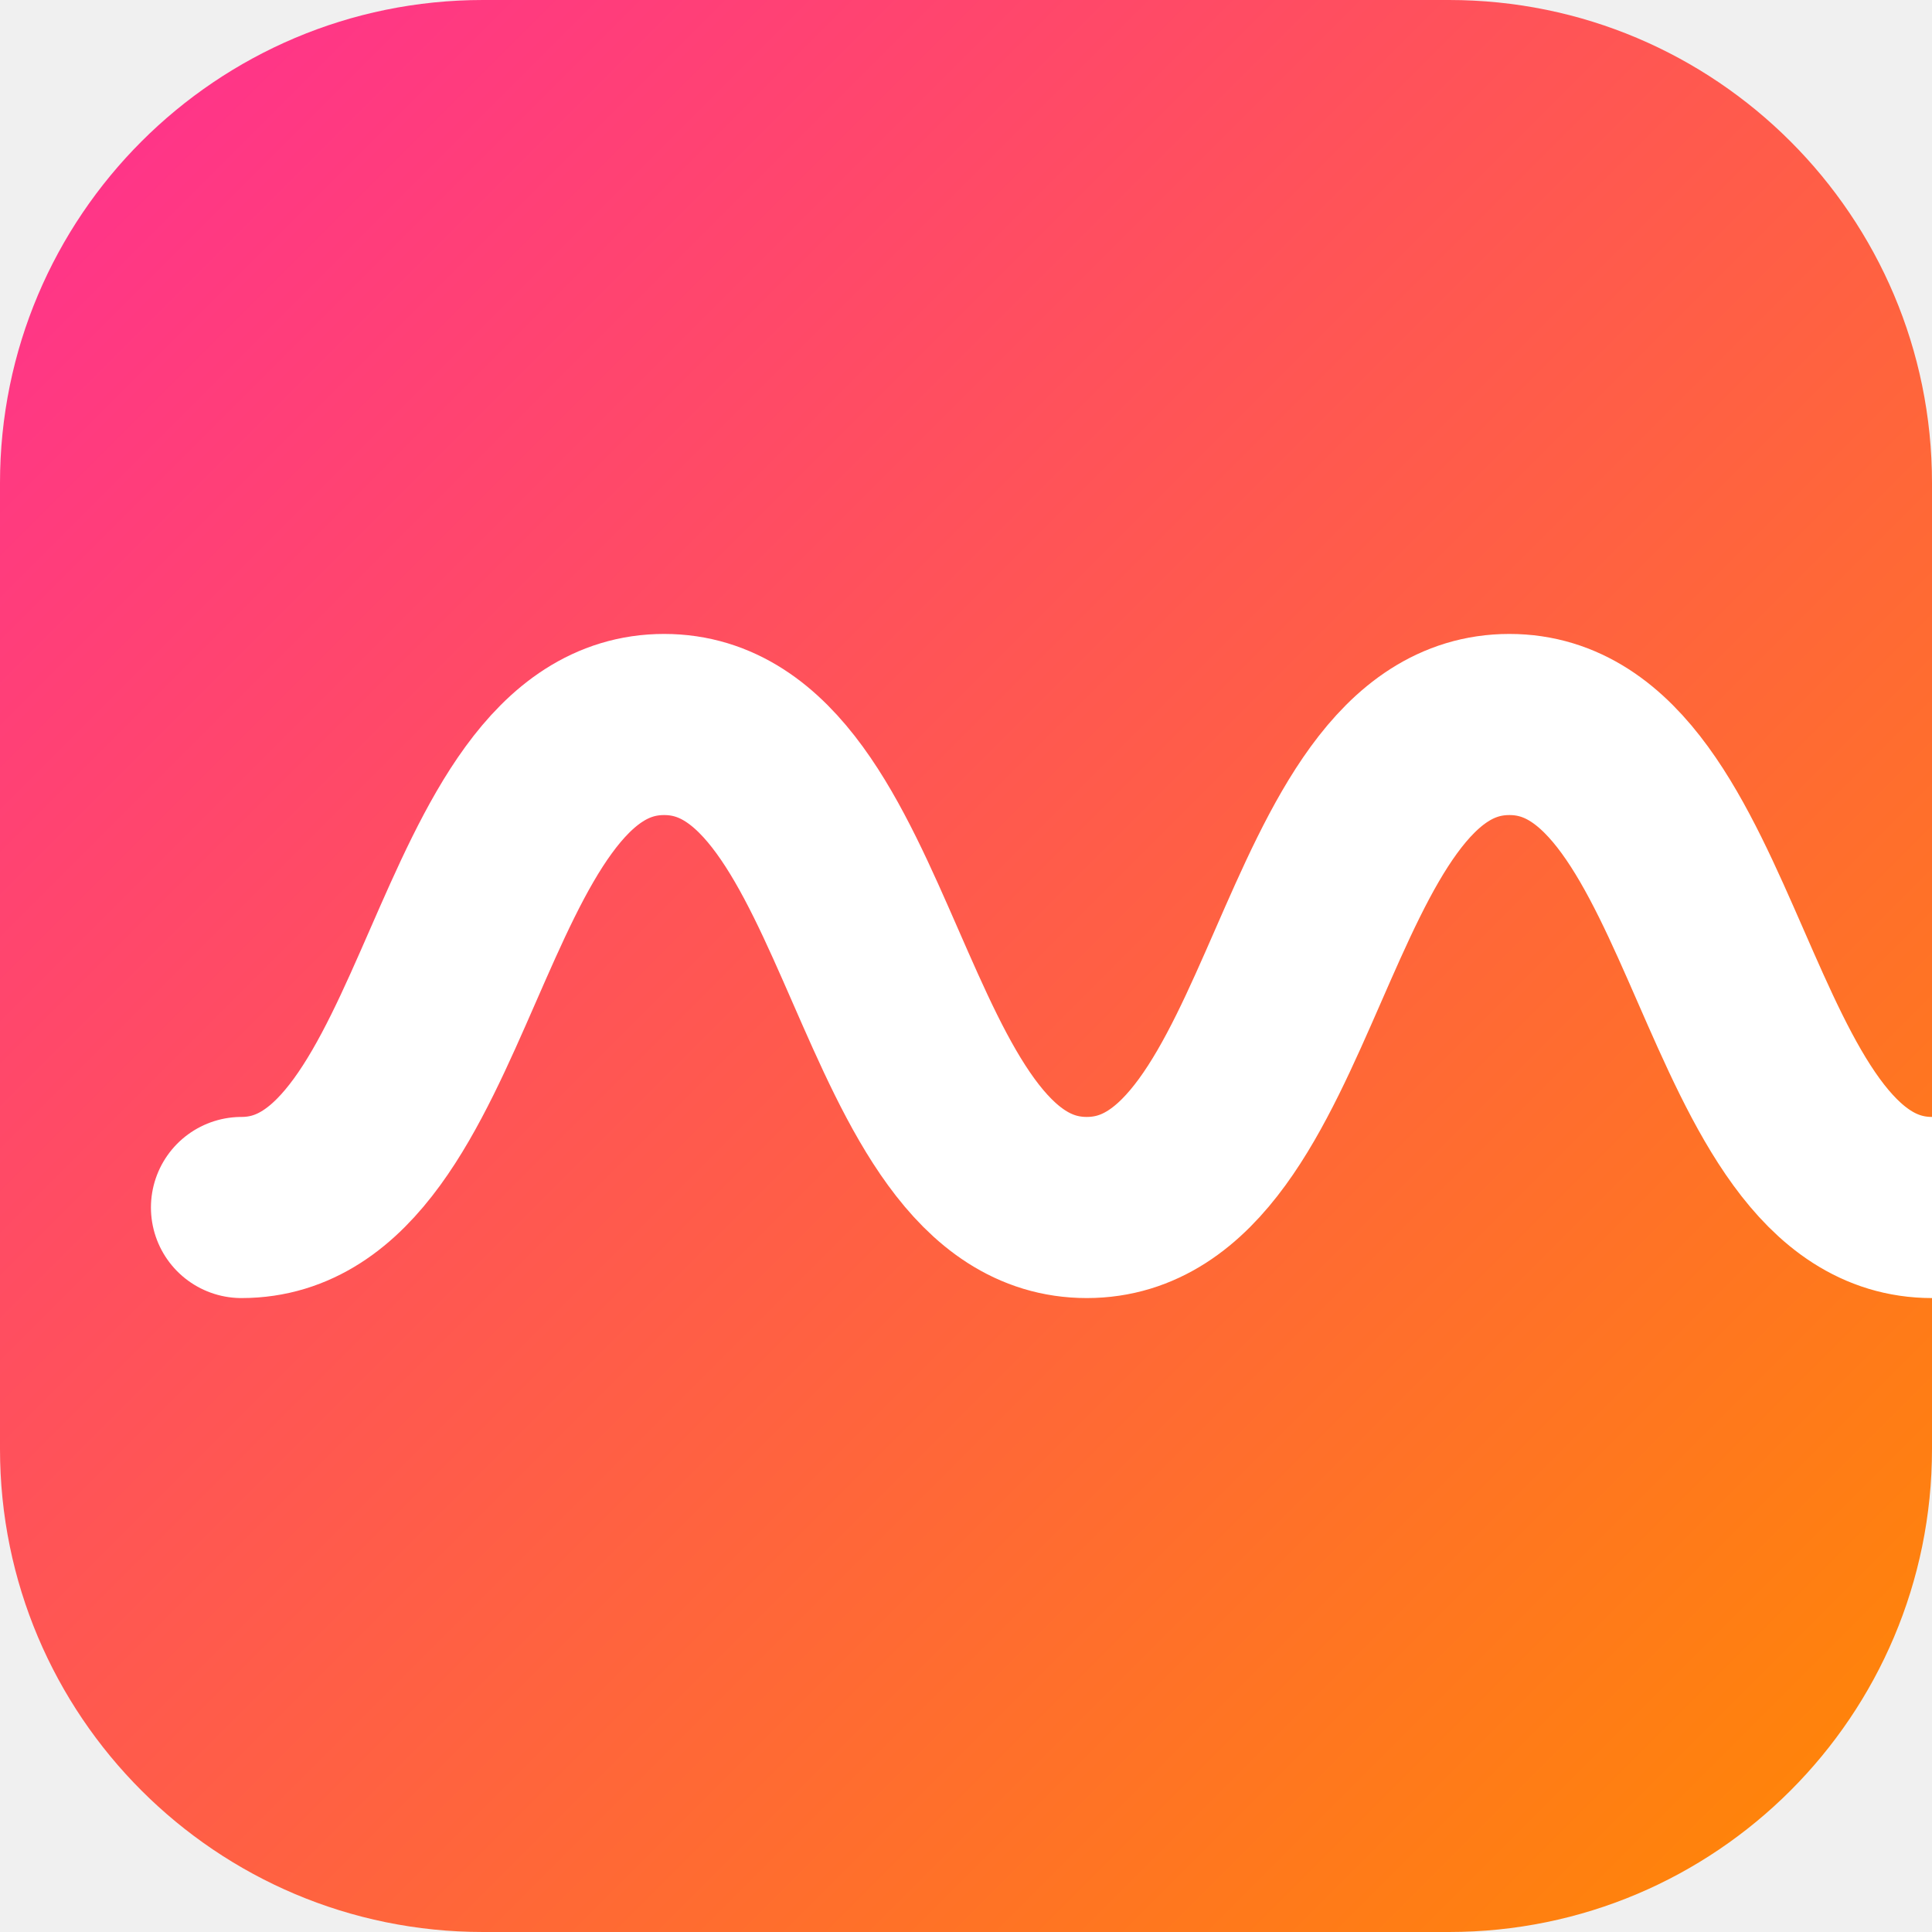
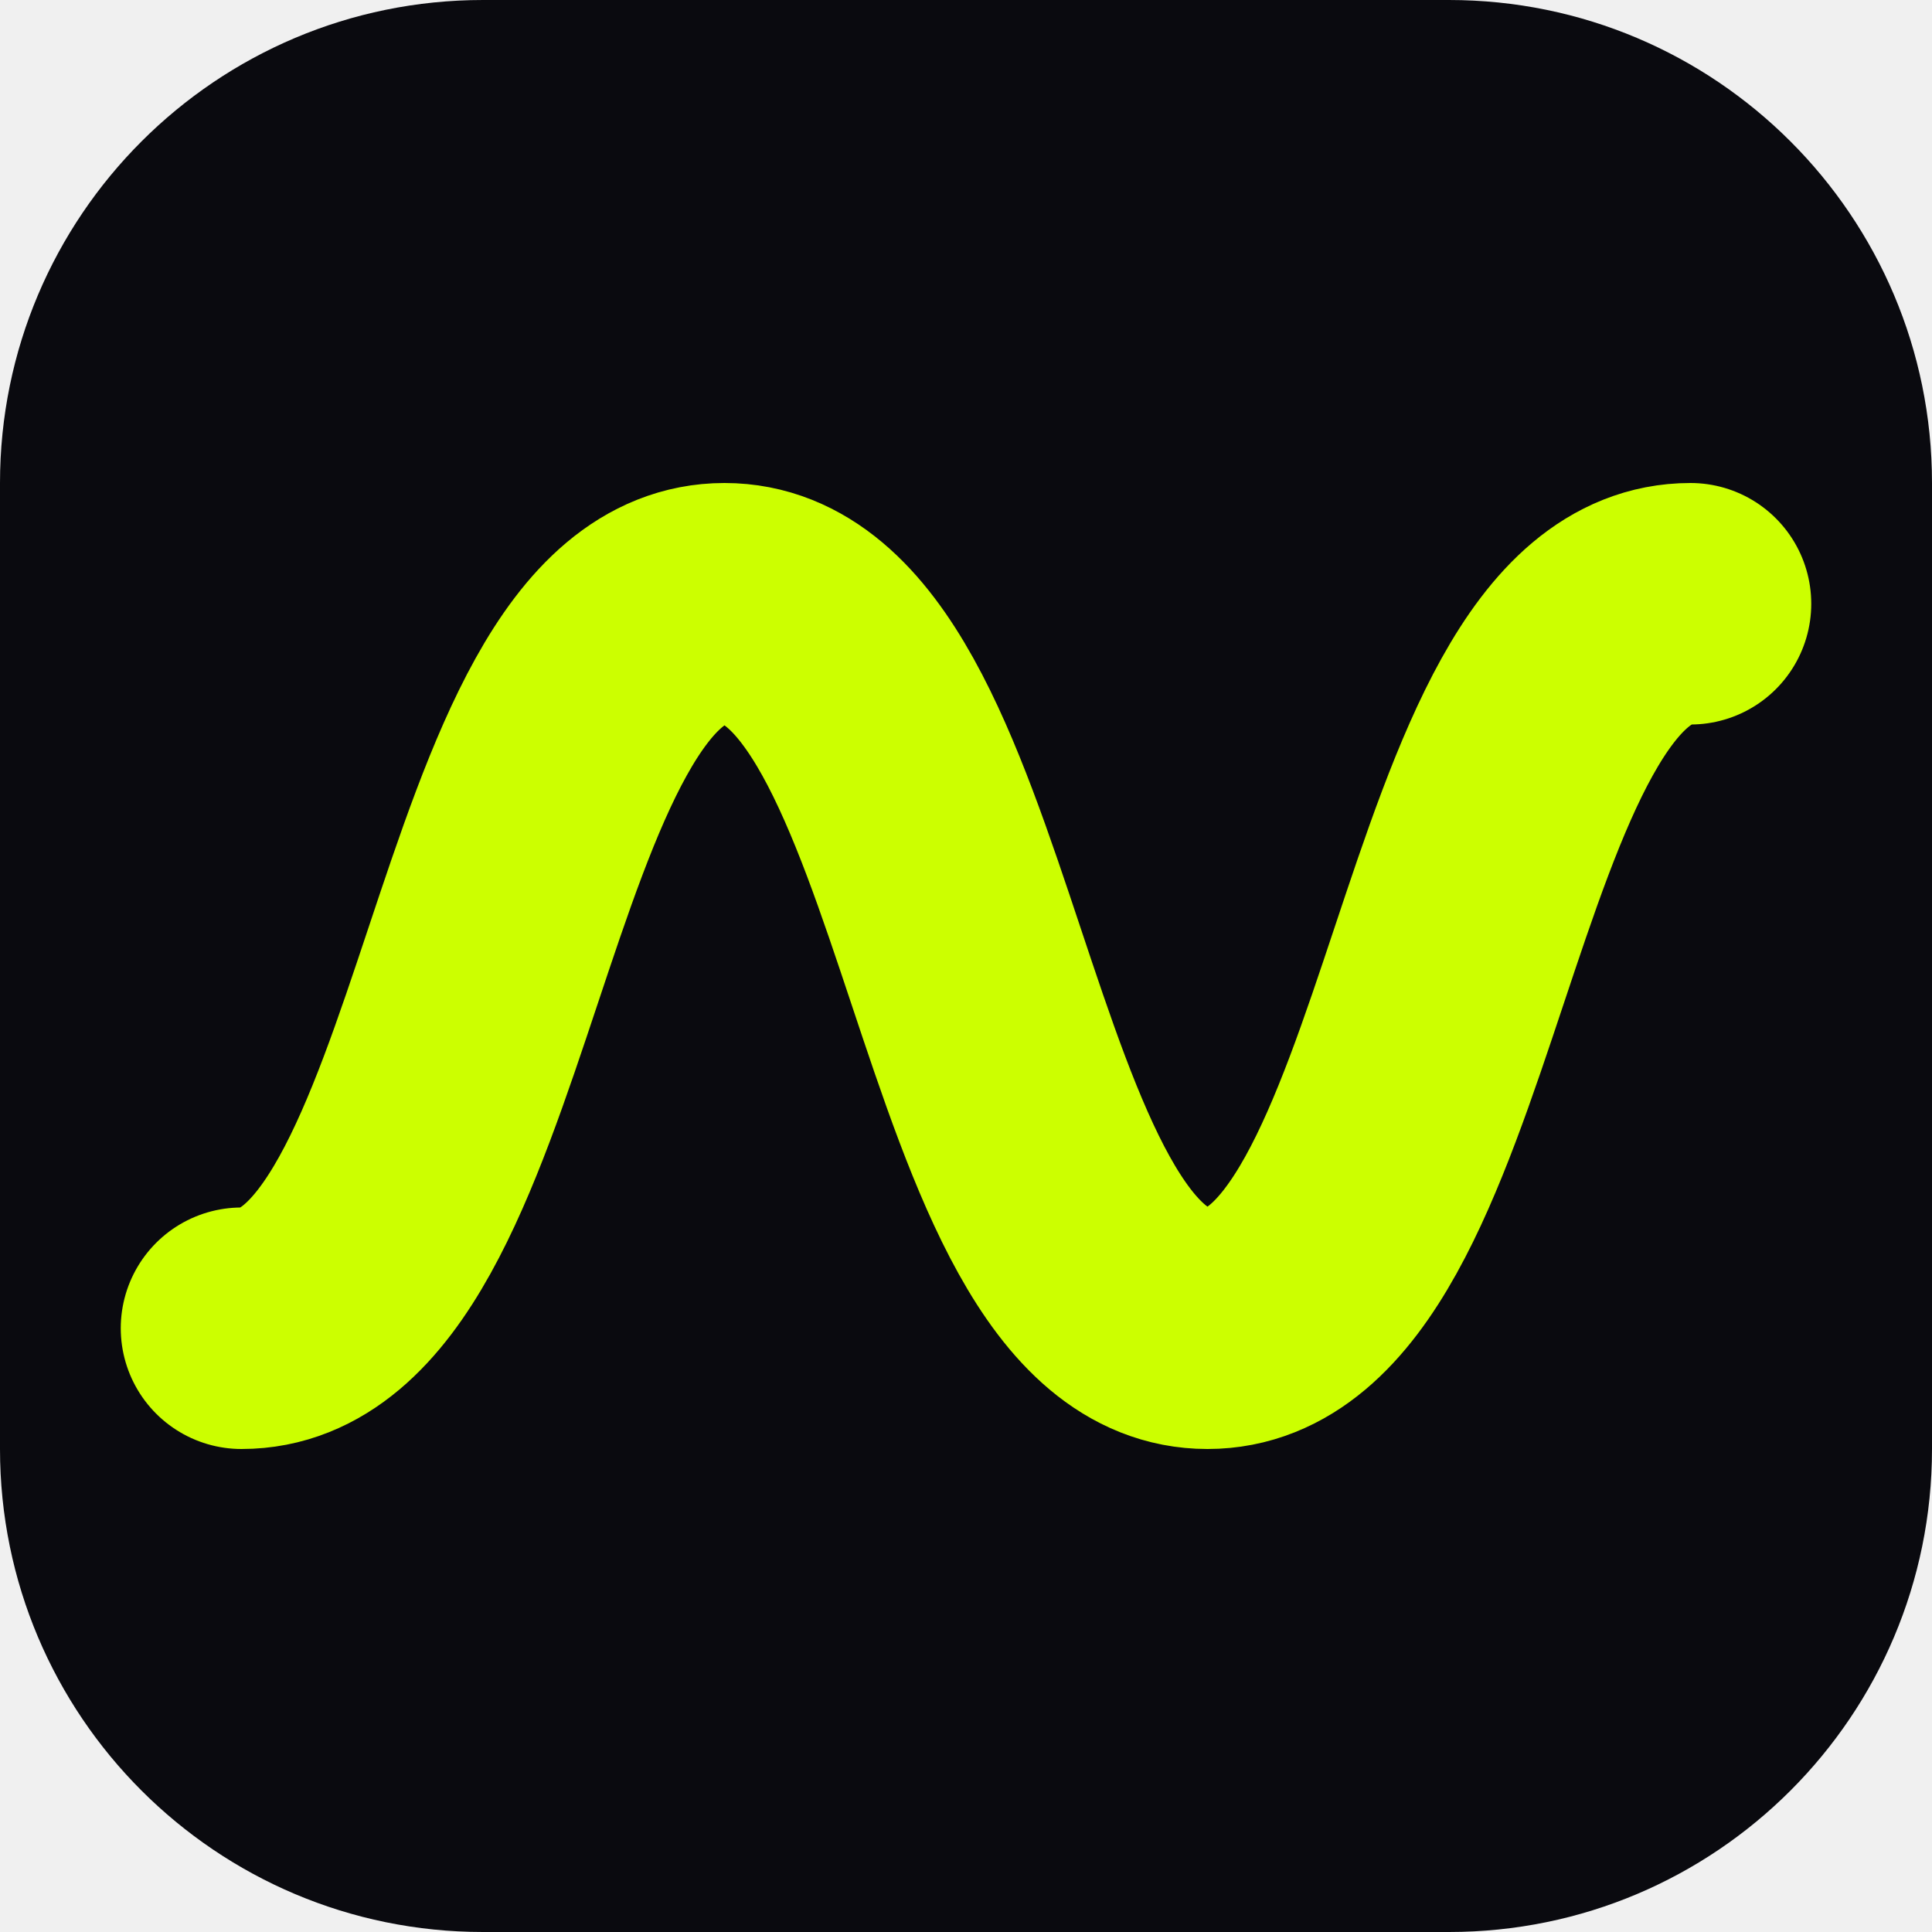
<svg xmlns="http://www.w3.org/2000/svg" viewBox="0 0 32 32" width="32" height="32">
-   <defs>
-     <linearGradient id="g" x1="0" y1="0" x2="1" y2="1">
-       <stop offset="0" stop-color="#ff2e93" />
-       <stop offset="1" stop-color="#ff8a00" />
-     </linearGradient>
-   </defs>
-   <rect width="32" height="32" rx="8" fill="url(#g)" />
-   <path d="M4 20c3.5 0 3.5-8 7-8s3.5 8 7 8 3.5-8 7-8 3.5 8 7 8" fill="none" stroke="#fff" stroke-width="3" stroke-linecap="round" />
+   <rect width="32" height="32" rx="8" fill="#0a0a0f" />
+   <path d="M4 22c4 0 4-12 8-12s4 12 8 12 4-12 8-12" fill="none" stroke="#ccff00" stroke-width="4" stroke-linecap="round" />
</svg>
